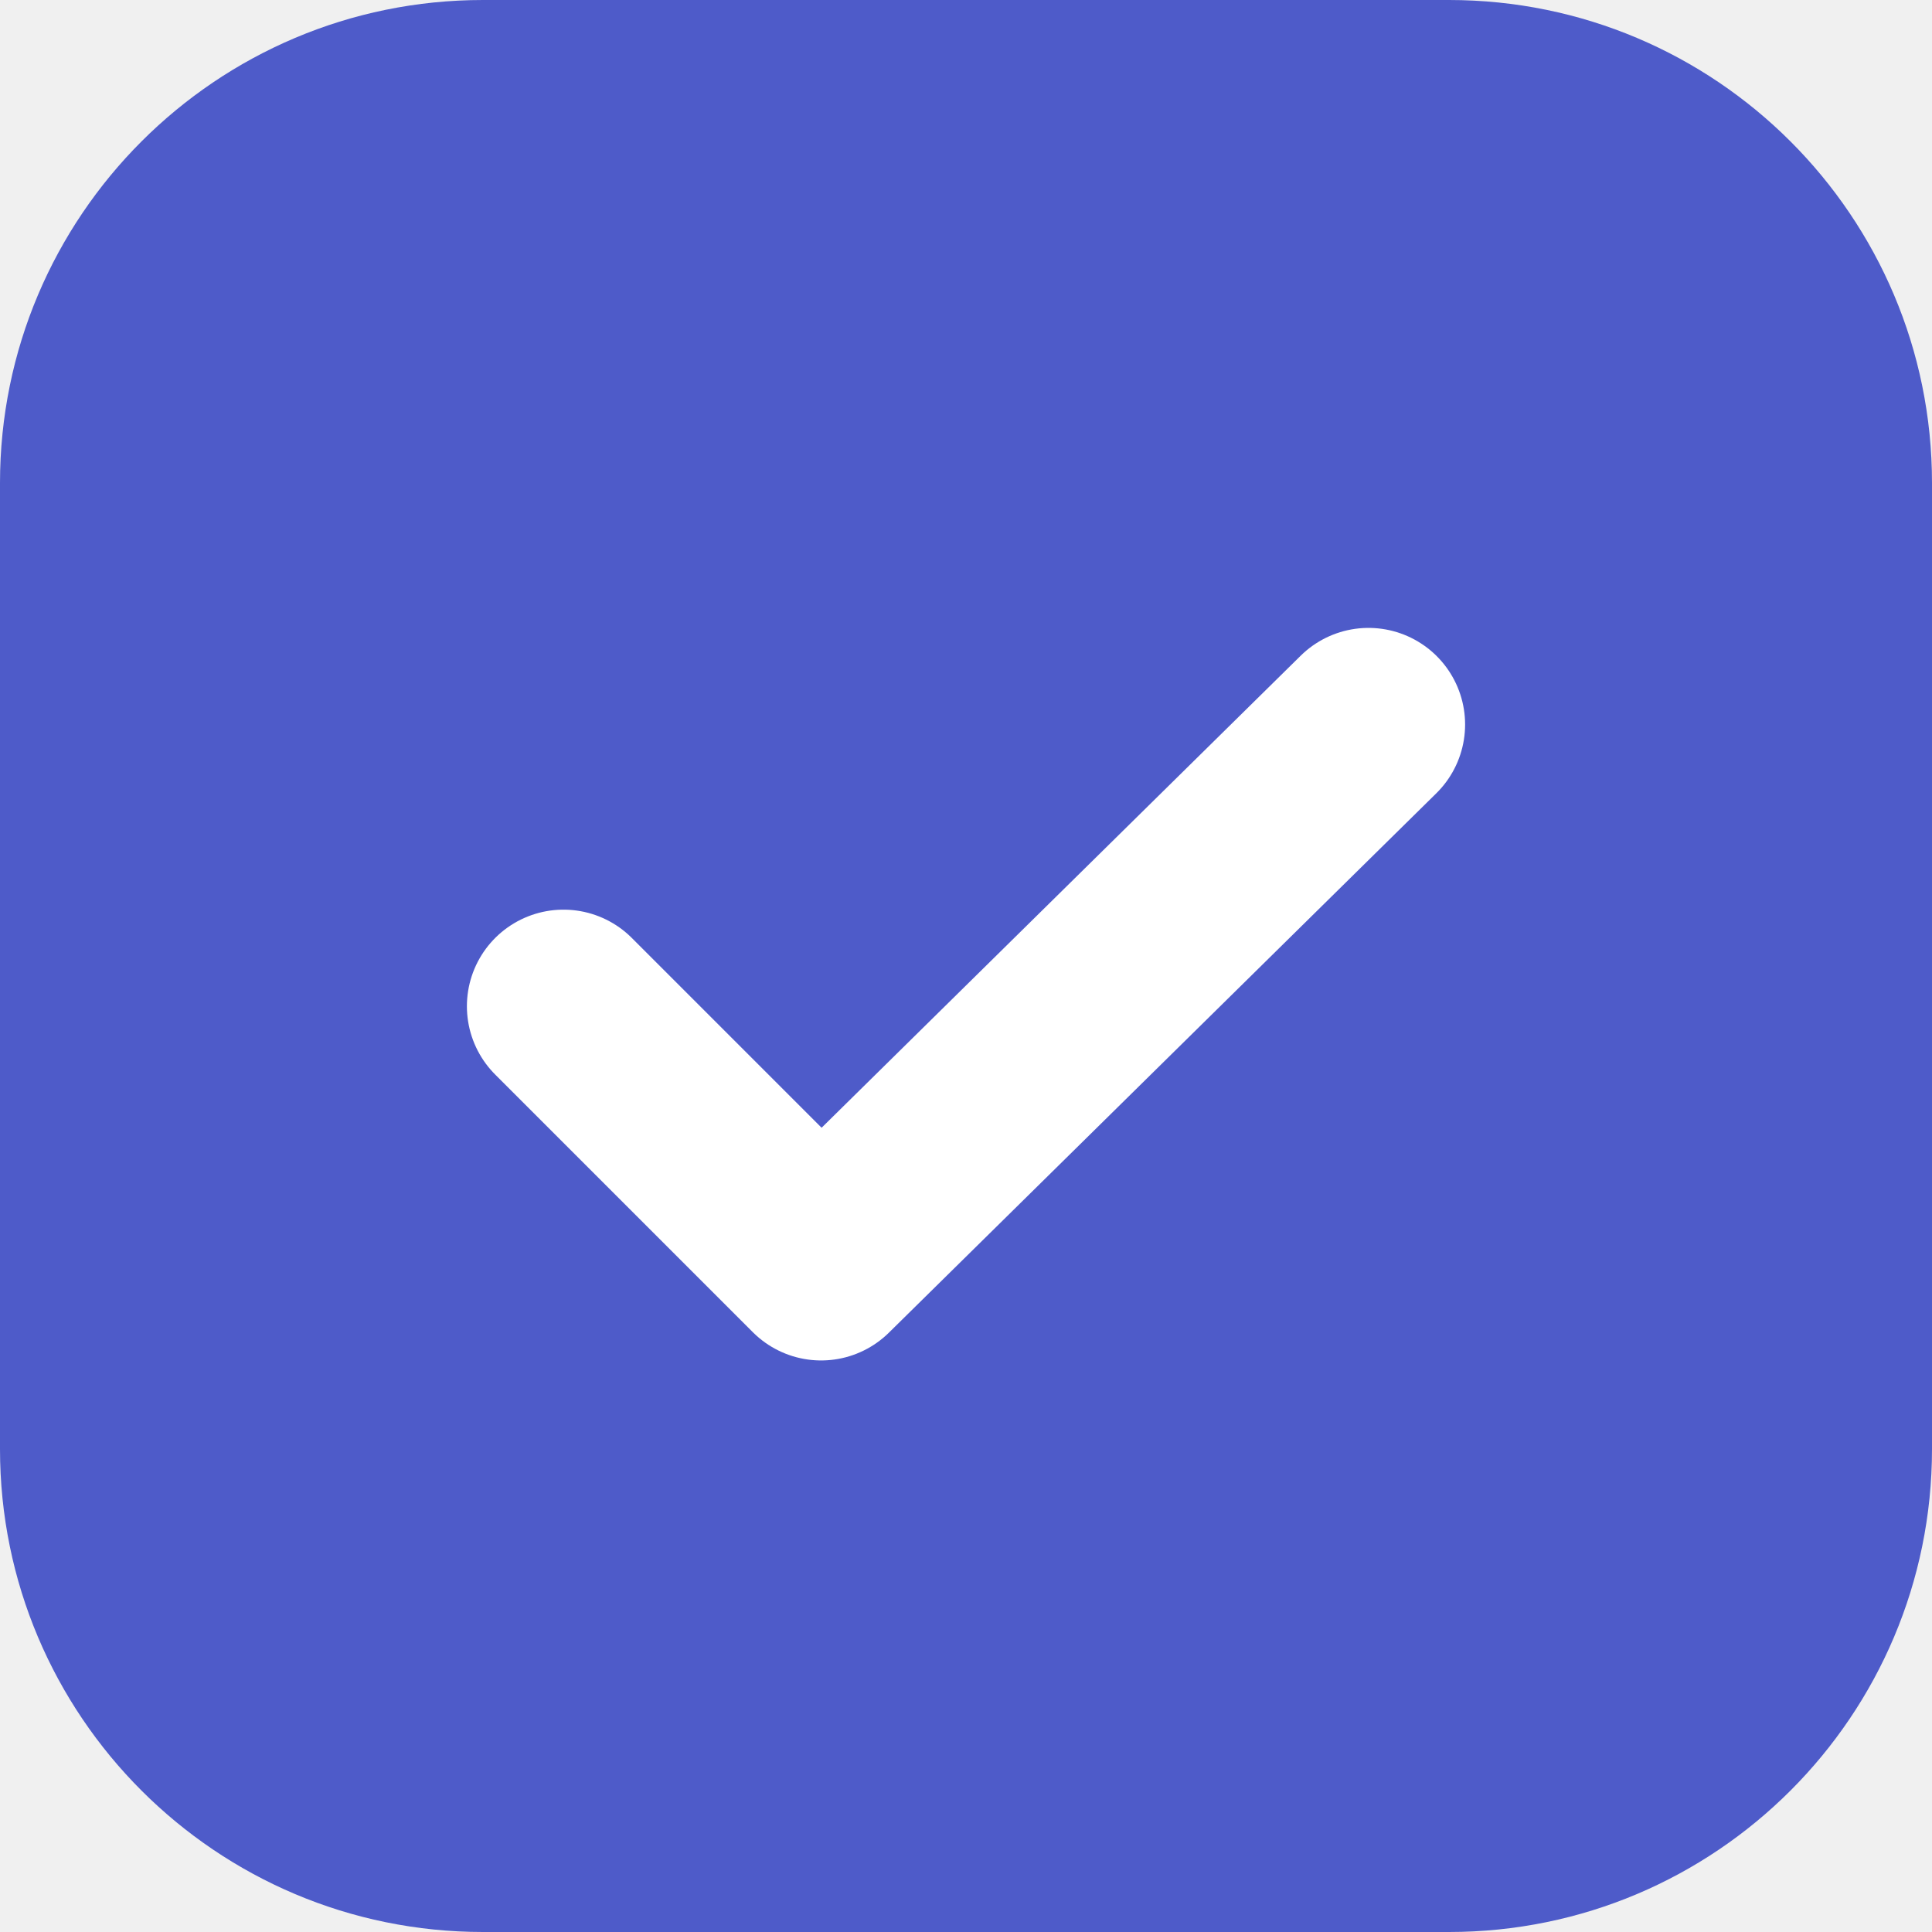
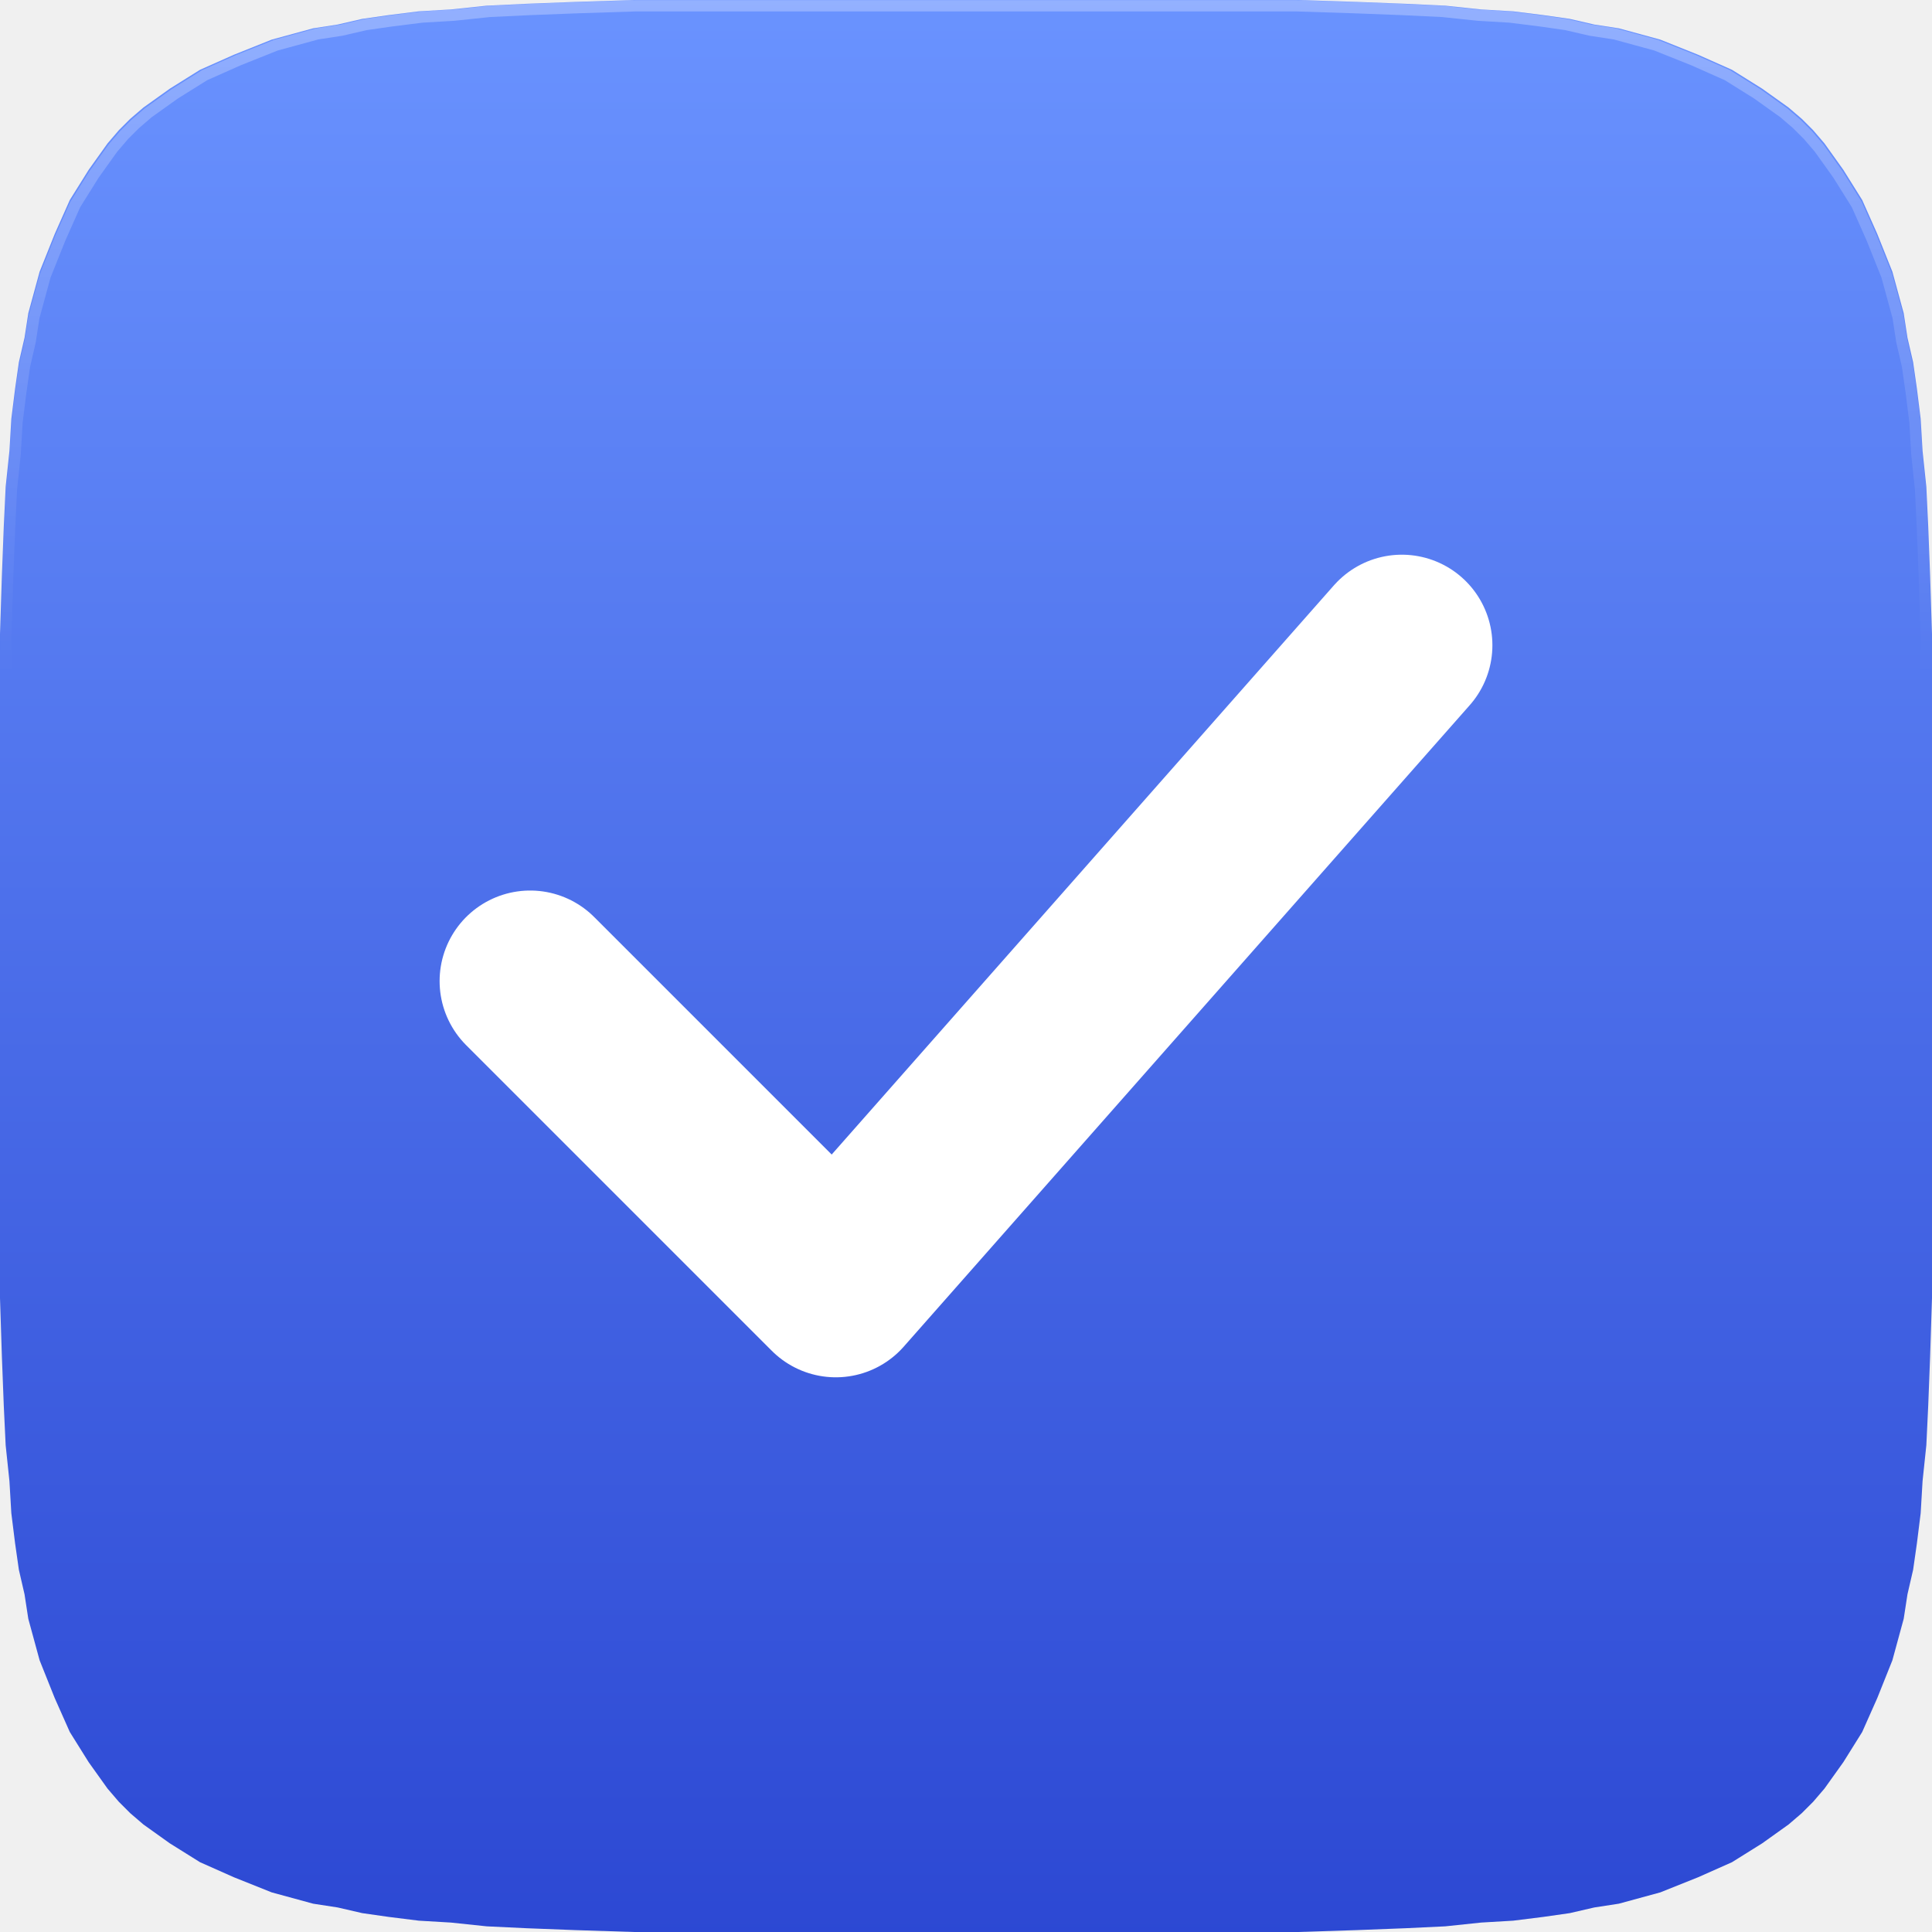
- <svg xmlns="http://www.w3.org/2000/svg" width="72" height="72" viewBox="0 0 24 24">
-   <rect width="24" height="24" rx="6" fill="#4E5BC9" />
-   <path d="M7 12.5l3.2 3.2L17 9" fill="none" stroke="#FFFFFF" stroke-width="2.4" stroke-linecap="round" stroke-linejoin="round" />
+ <svg xmlns="http://www.w3.org/2000/svg" viewBox="0 0 1024 1024" width="1024" height="1024">
+   <defs>
+     <linearGradient id="l" x1="0" y1="0" x2="0" y2="1">
+       <stop offset="0" stop-color="#6A93FF" />
+       <stop offset="1" stop-color="#2C48D3" />
+     </linearGradient>
+     <linearGradient id="d" x1="0" y1="0" x2="0" y2="1">
+       <stop offset="0" stop-color="#2C2C2E" />
+       <stop offset="1" stop-color="#0B0B0C" />
+     </linearGradient>
+     <linearGradient id="h" x1="0" y1="0" x2="0" y2="1">
+       <stop offset="0" stop-color="#fff" stop-opacity=".28" />
+       <stop offset=".35" stop-color="#fff" stop-opacity="0" />
+     </linearGradient>
+   </defs>
+   <path d="M1024,512L1024,646L1024,688L1023,719L1022,745L1021,766L1019,785L1018,802L1016,818L1014,832L1011,845L1009,858L1006,869L1003,880L999,890L995,900L991,909L987,918L982,926L977,934L972,941L967,948L961,955L955,961L948,967L941,972L934,977L926,982L918,987L909,991L900,995L890,999L880,1003L869,1006L858,1009L845,1011L832,1014L818,1016L802,1018L785,1019L766,1021L745,1022L719,1023L688,1024L646,1024L512,1024L378,1024L336,1024L305,1023L279,1022L258,1021L239,1019L222,1018L206,1016L192,1014L179,1011L166,1009L155,1006L144,1003L134,999L124,995L115,991L106,987L98,982L90,977L83,972L76,967L69,961L63,955L57,948L52,941L47,934L42,926L37,918L33,909L29,900L25,890L21,880L18,869L15,858L13,845L10,832L8,818L6,802L5,785L3,766L2,745L1,719L0,688L0,646L0,512L0,378L0,336L1,305L2,279L3,258L5,239L6,222L8,206L10,192L13,179L15,166L18,155L21,144L25,134L29,124L33,115L37,106L42,98L47,90L52,83L57,76L63,69L69,63L76,57L83,52L90,47L98,42L106,37L115,33L124,29L134,25L144,21L155,18L166,15L179,13L192,10L206,8L222,6L239,5L258,3L279,2L305,1L336,0L378,0L512,0L646,0L688,0L719,1L745,2L766,3L785,5L802,6L818,8L832,10L845,13L858,15L869,18L880,21L890,25L900,29L909,33L918,37L926,42L934,47L941,52L948,57L955,63L961,69L967,76L972,83L977,90L982,98L987,106L991,115L995,124L999,134L1003,144L1006,155L1009,166L1011,179L1014,192L1016,206L1018,222L1019,239L1021,258L1022,279L1023,305L1024,336L1024,378Z" fill="url(#l)" />
+   <path d="M1024,512L1024,646L1024,688L1023,719L1022,745L1021,766L1019,785L1018,802L1016,818L1014,832L1011,845L1009,858L1006,869L1003,880L999,890L995,900L991,909L987,918L982,926L977,934L972,941L967,948L961,955L955,961L948,967L941,972L934,977L926,982L918,987L909,991L900,995L890,999L880,1003L869,1006L858,1009L845,1011L832,1014L818,1016L802,1018L785,1019L766,1021L745,1022L719,1023L688,1024L646,1024L512,1024L378,1024L336,1024L305,1023L279,1022L258,1021L239,1019L222,1018L206,1016L192,1014L179,1011L166,1009L155,1006L144,1003L134,999L124,995L115,991L106,987L98,982L90,977L83,972L76,967L69,961L63,955L57,948L52,941L47,934L42,926L37,918L33,909L29,900L25,890L21,880L18,869L15,858L13,845L10,832L8,818L6,802L5,785L3,766L2,745L1,719L0,688L0,646L0,512L0,378L0,336L1,305L2,279L3,258L5,239L6,222L8,206L10,192L13,179L15,166L18,155L21,144L25,134L29,124L33,115L37,106L42,98L47,90L52,83L57,76L63,69L69,63L76,57L83,52L90,47L98,42L106,37L115,33L124,29L134,25L144,21L155,18L166,15L179,13L192,10L206,8L222,6L239,5L258,3L279,2L305,1L336,0L378,0L512,0L646,0L688,0L719,1L745,2L766,3L785,5L802,6L818,8L832,10L845,13L858,15L869,18L880,21L890,25L900,29L909,33L918,37L926,42L934,47L941,52L948,57L955,63L961,69L967,76L972,83L977,90L982,98L987,106L991,115L995,124L999,134L1003,144L1006,155L1009,166L1011,179L1014,192L1016,206L1018,222L1019,239L1021,258L1022,279L1023,305L1024,336L1024,378Z" fill="none" stroke="url(#h)" stroke-width="6" transform="translate(512 512) scale(.994) translate(-512 -512)" />
+   <g fill="none" stroke="#FFFFFF" stroke-width="96" stroke-linecap="round" stroke-linejoin="round">
+     <path d="M281 520 L443 682 L743 342" />
+   </g>
</svg>
